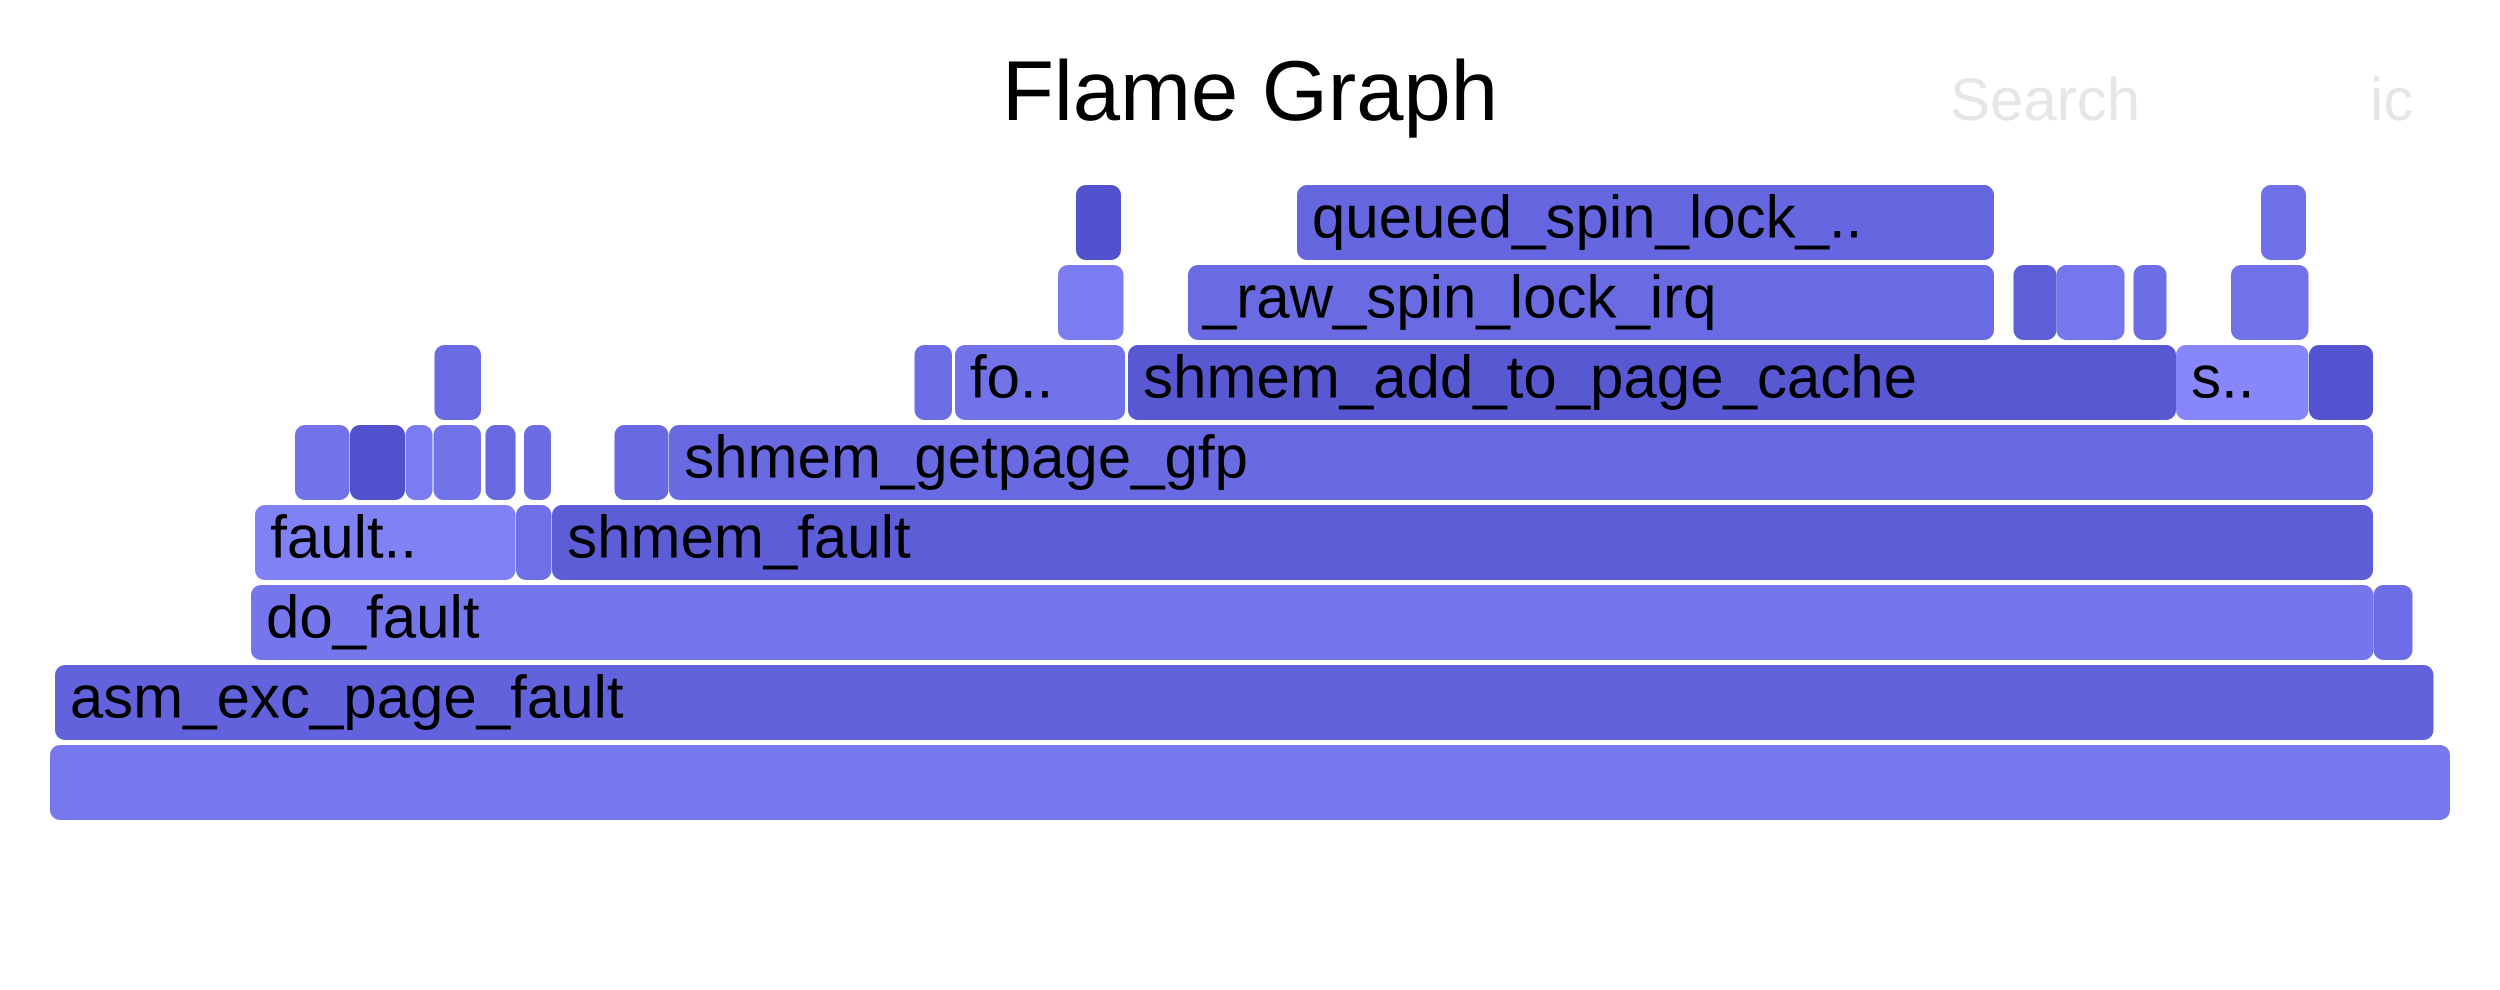
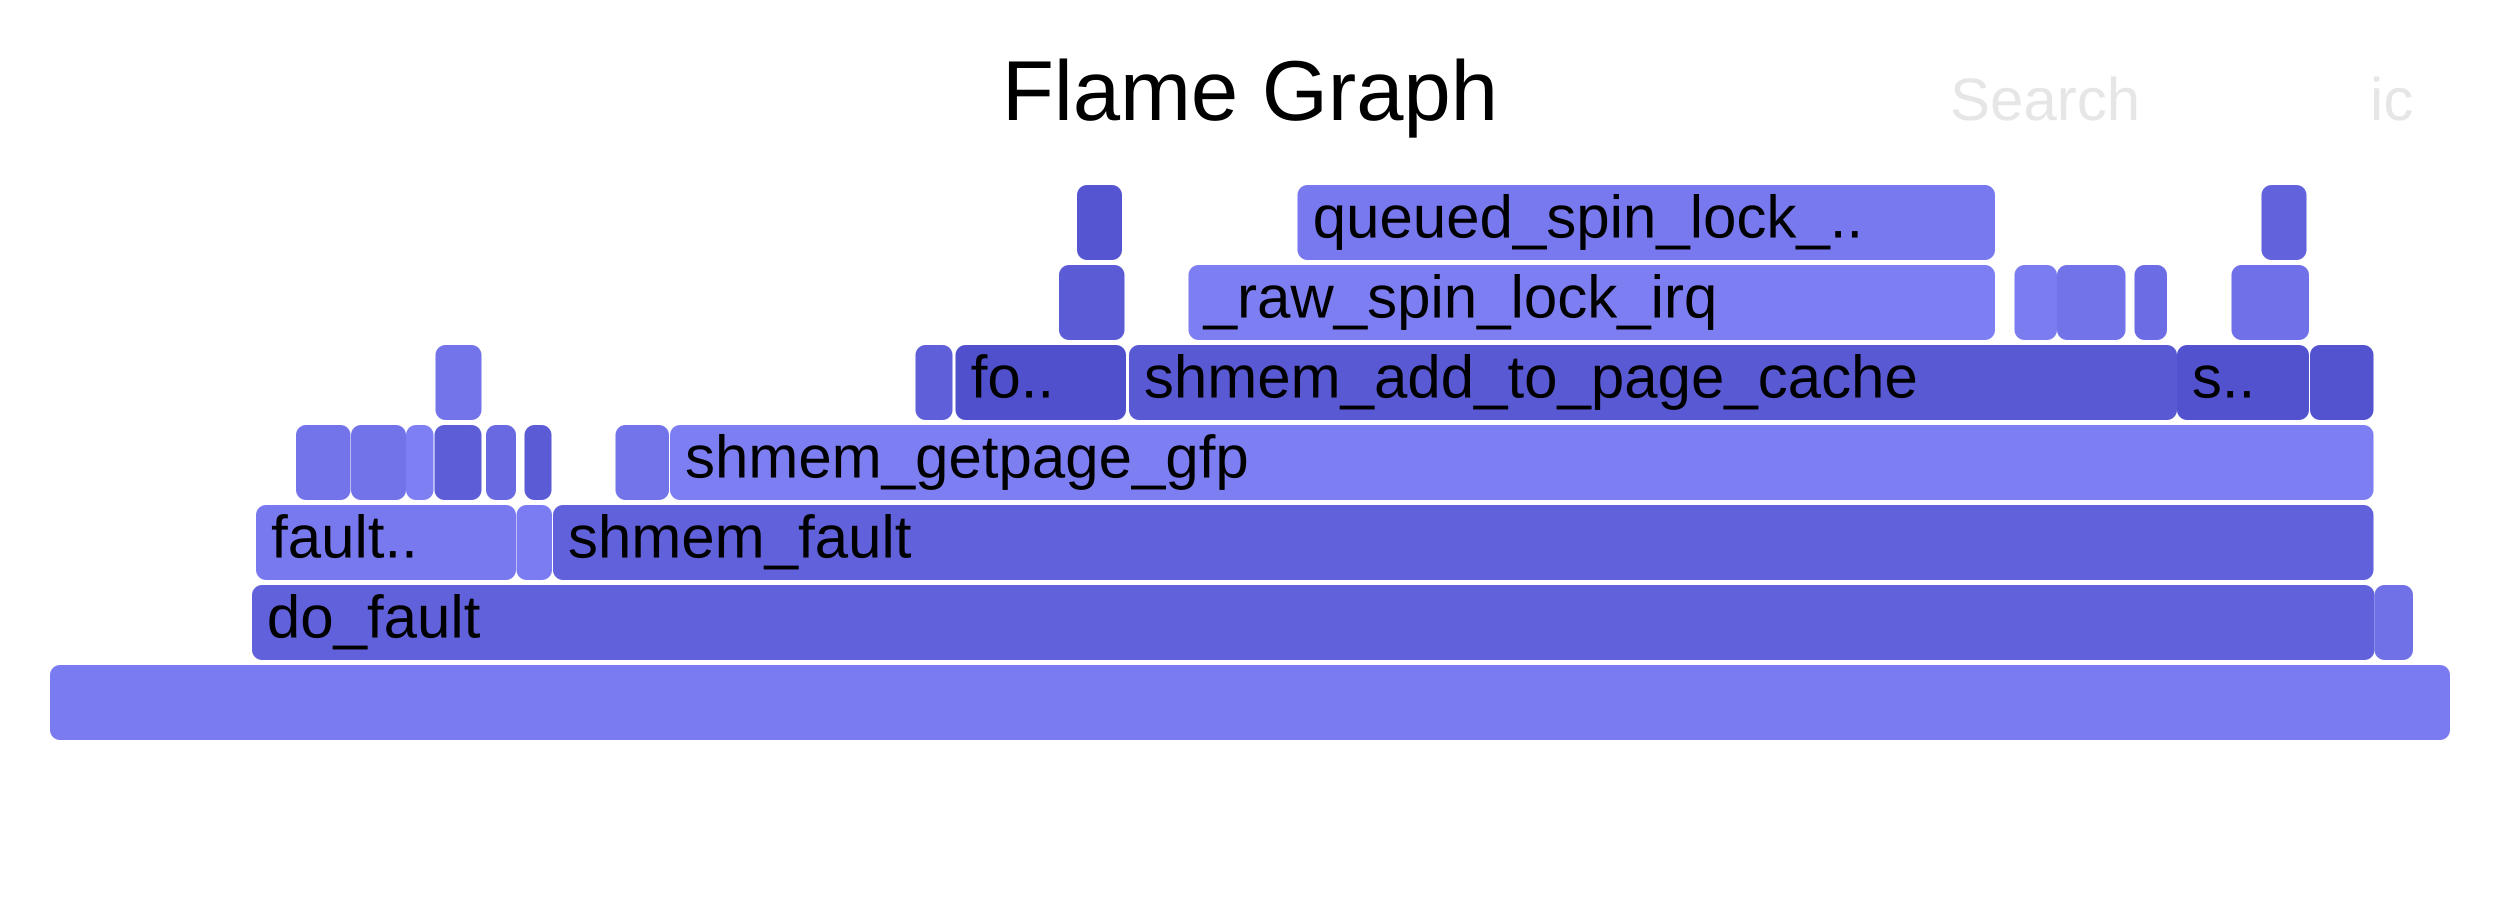
- <svg xmlns="http://www.w3.org/2000/svg" version="1.1" width="500" height="198" viewBox="0 0 500 198">
+ <svg xmlns="http://www.w3.org/2000/svg" version="1.1" width="500" height="182" viewBox="0 0 500 182">
  <defs>
    <linearGradient id="background" y1="0" y2="1" x1="0" x2="0">
      <stop stop-color="#ffffff" offset="5%" />
      <stop stop-color="#ffffff" offset="95%" />
    </linearGradient>
  </defs>
  <style type="text/css">
	text { font-family:Arial; font-size:12px; fill:rgb(0,0,0); }
	#search, #ignorecase { opacity:0.1; cursor:pointer; }
	#search:hover, #search.show, #ignorecase:hover, #ignorecase.show { opacity:1; }
	#subtitle { text-anchor:middle; font-color:rgb(160,160,160); }
	#title { text-anchor:middle; font-size:17px}
	#unzoom { cursor:pointer; }
	#frames &gt; *:hover { stroke:black; stroke-width:0.5; cursor:pointer; }
	.hide { display:none; }
	.parent { opacity:0.5; }
</style>
-   <rect x="0.0" y="0" width="500.0" height="198.0" fill="url(#background)" />
+   <rect x="0.0" y="0" width="500.0" height="182.0" fill="url(#background)" />
  <text id="title" x="250.00" y="24">Flame Graph</text>
-   <text id="details" x="10.00" y="181"> </text>
+   <text id="details" x="10.00" y="165"> </text>
  <text id="unzoom" x="10.00" y="24" class="hide">Reset Zoom</text>
  <text id="search" x="390.00" y="24">Search</text>
  <text id="ignorecase" x="474.00" y="24">ic</text>
-   <text id="matched" x="390.00" y="181"> </text>
+   <text id="matched" x="390.00" y="165"> </text>
  <g id="frames">
    <g>
-       <rect x="81.1" y="85" width="5.4" height="15.0" fill="rgb(124,124,242)" rx="2" ry="2" />
-       <text x="84.07" y="95.5" />
+       <rect x="81.2" y="85" width="5.5" height="15.0" fill="rgb(127,127,244)" rx="2" ry="2" />
+       <text x="84.24" y="95.5" />
    </g>
    <g>
-       <rect x="446.2" y="53" width="15.5" height="15.0" fill="rgb(113,113,233)" rx="2" ry="2" />
-       <text x="449.16" y="63.5" />
+       <rect x="123.1" y="85" width="10.7" height="15.0" fill="rgb(115,115,234)" rx="2" ry="2" />
+       <text x="126.09" y="95.5" />
    </g>
    <g>
-       <rect x="461.8" y="69" width="12.8" height="15.0" fill="rgb(84,84,209)" rx="2" ry="2" />
-       <text x="464.82" y="79.5" />
+       <rect x="70.2" y="85" width="11.0" height="15.0" fill="rgb(114,114,233)" rx="2" ry="2" />
+       <text x="73.20" y="95.5" />
    </g>
    <g>
-       <rect x="122.9" y="85" width="10.8" height="15.0" fill="rgb(105,105,226)" rx="2" ry="2" />
-       <text x="125.92" y="95.5" />
+       <rect x="97.2" y="85" width="6.0" height="15.0" fill="rgb(105,105,225)" rx="2" ry="2" />
+       <text x="100.24" y="95.5" />
    </g>
    <g>
-       <rect x="11.0" y="133" width="475.7" height="15.0" fill="rgb(98,98,220)" rx="2" ry="2" />
-       <text x="13.96" y="143.5">asm_exc_page_fault</text>
+       <rect x="87.1" y="69" width="9.2" height="15.0" fill="rgb(115,115,234)" rx="2" ry="2" />
+       <text x="90.11" y="79.5" />
    </g>
    <g>
-       <rect x="110.4" y="101" width="364.2" height="15.0" fill="rgb(93,93,216)" rx="2" ry="2" />
-       <text x="113.43" y="111.5">shmem_fault</text>
+       <rect x="435.4" y="69" width="26.4" height="15.0" fill="rgb(82,82,206)" rx="2" ry="2" />
+       <text x="438.38" y="79.5">s..</text>
    </g>
    <g>
-       <rect x="86.9" y="69" width="9.3" height="15.0" fill="rgb(106,106,226)" rx="2" ry="2" />
-       <text x="89.94" y="79.5" />
+       <rect x="59.2" y="85" width="10.9" height="15.0" fill="rgb(115,115,234)" rx="2" ry="2" />
+       <text x="62.15" y="95.5" />
    </g>
    <g>
-       <rect x="191.0" y="69" width="34.0" height="15.0" fill="rgb(114,114,233)" rx="2" ry="2" />
-       <text x="193.98" y="79.5">fo..</text>
+       <rect x="452.3" y="37" width="9.0" height="15.0" fill="rgb(98,98,220)" rx="2" ry="2" />
+       <text x="455.34" y="47.5" />
    </g>
    <g>
-       <rect x="452.2" y="37" width="9.0" height="15.0" fill="rgb(112,112,232)" rx="2" ry="2" />
-       <text x="455.18" y="47.5" />
+       <rect x="474.9" y="117" width="7.7" height="15.0" fill="rgb(112,112,231)" rx="2" ry="2" />
+       <text x="477.89" y="127.5" />
    </g>
    <g>
-       <rect x="474.7" y="117" width="7.8" height="15.0" fill="rgb(109,109,229)" rx="2" ry="2" />
-       <text x="477.72" y="127.5" />
+       <rect x="110.6" y="101" width="364.1" height="15.0" fill="rgb(97,97,219)" rx="2" ry="2" />
+       <text x="113.59" y="111.5">shmem_fault</text>
    </g>
    <g>
-       <rect x="51.0" y="101" width="52.1" height="15.0" fill="rgb(129,129,246)" rx="2" ry="2" />
-       <text x="54.04" y="111.5">fault..</text>
+       <rect x="104.9" y="85" width="5.4" height="15.0" fill="rgb(91,91,214)" rx="2" ry="2" />
+       <text x="107.93" y="95.5" />
    </g>
    <g>
-       <rect x="435.2" y="69" width="26.5" height="15.0" fill="rgb(135,135,251)" rx="2" ry="2" />
-       <text x="438.22" y="79.5">s..</text>
+       <rect x="51.2" y="101" width="52.0" height="15.0" fill="rgb(121,121,239)" rx="2" ry="2" />
+       <text x="54.21" y="111.5">fault..</text>
    </g>
    <g>
-       <rect x="259.4" y="37" width="139.4" height="15.0" fill="rgb(102,102,224)" rx="2" ry="2" />
-       <text x="262.38" y="47.5">queued_spin_lock_..</text>
+       <rect x="86.9" y="85" width="9.4" height="15.0" fill="rgb(93,93,216)" rx="2" ry="2" />
+       <text x="89.87" y="95.5" />
    </g>
    <g>
-       <rect x="237.6" y="53" width="161.2" height="15.0" fill="rgb(106,106,226)" rx="2" ry="2" />
-       <text x="240.58" y="63.5">_raw_spin_lock_irq</text>
+       <rect x="462.0" y="69" width="12.7" height="15.0" fill="rgb(83,83,207)" rx="2" ry="2" />
+       <text x="464.99" y="79.5" />
    </g>
    <g>
-       <rect x="10.0" y="149" width="480.0" height="15.0" fill="rgb(120,120,238)" rx="2" ry="2" />
-       <text x="13.00" y="159.5" />
+       <rect x="426.9" y="53" width="6.5" height="15.0" fill="rgb(108,108,228)" rx="2" ry="2" />
+       <text x="429.87" y="63.5" />
    </g>
    <g>
-       <rect x="211.6" y="53" width="13.1" height="15.0" fill="rgb(124,124,242)" rx="2" ry="2" />
-       <text x="214.63" y="63.5" />
+       <rect x="259.5" y="37" width="139.5" height="15.0" fill="rgb(120,120,239)" rx="2" ry="2" />
+       <text x="262.54" y="47.5">queued_spin_lock_..</text>
    </g>
    <g>
-       <rect x="103.2" y="101" width="7.1" height="15.0" fill="rgb(111,111,231)" rx="2" ry="2" />
-       <text x="106.16" y="111.5" />
+       <rect x="191.1" y="69" width="34.1" height="15.0" fill="rgb(80,80,205)" rx="2" ry="2" />
+       <text x="194.14" y="79.5">fo..</text>
    </g>
    <g>
-       <rect x="59.0" y="85" width="10.9" height="15.0" fill="rgb(114,114,233)" rx="2" ry="2" />
-       <text x="61.98" y="95.5" />
+       <rect x="411.4" y="53" width="13.7" height="15.0" fill="rgb(114,114,233)" rx="2" ry="2" />
+       <text x="414.43" y="63.5" />
    </g>
    <g>
-       <rect x="225.6" y="69" width="209.6" height="15.0" fill="rgb(88,88,211)" rx="2" ry="2" />
-       <text x="228.62" y="79.5">shmem_add_to_page_cache</text>
+       <rect x="103.3" y="101" width="7.1" height="15.0" fill="rgb(124,124,242)" rx="2" ry="2" />
+       <text x="106.33" y="111.5" />
    </g>
    <g>
-       <rect x="86.7" y="85" width="9.5" height="15.0" fill="rgb(114,114,233)" rx="2" ry="2" />
-       <text x="89.70" y="95.5" />
+       <rect x="134.0" y="85" width="340.7" height="15.0" fill="rgb(126,126,243)" rx="2" ry="2" />
+       <text x="137.00" y="95.5">shmem_getpage_gfp</text>
    </g>
    <g>
-       <rect x="97.1" y="85" width="6.0" height="15.0" fill="rgb(104,104,225)" rx="2" ry="2" />
-       <text x="100.07" y="95.5" />
+       <rect x="446.3" y="53" width="15.5" height="15.0" fill="rgb(112,112,232)" rx="2" ry="2" />
+       <text x="449.33" y="63.5" />
    </g>
    <g>
-       <rect x="215.2" y="37" width="9.0" height="15.0" fill="rgb(82,82,207)" rx="2" ry="2" />
-       <text x="218.23" y="47.5" />
+       <rect x="225.8" y="69" width="209.6" height="15.0" fill="rgb(89,89,212)" rx="2" ry="2" />
+       <text x="228.78" y="79.5">shmem_add_to_page_cache</text>
    </g>
    <g>
-       <rect x="70.0" y="85" width="11.0" height="15.0" fill="rgb(81,81,206)" rx="2" ry="2" />
-       <text x="73.03" y="95.5" />
+       <rect x="402.9" y="53" width="8.5" height="15.0" fill="rgb(124,124,241)" rx="2" ry="2" />
+       <text x="405.87" y="63.5" />
    </g>
    <g>
-       <rect x="50.2" y="117" width="424.5" height="15.0" fill="rgb(117,117,236)" rx="2" ry="2" />
-       <text x="53.20" y="127.5">do_fault</text>
+       <rect x="215.4" y="37" width="9.0" height="15.0" fill="rgb(85,85,209)" rx="2" ry="2" />
+       <text x="218.39" y="47.5" />
    </g>
    <g>
-       <rect x="182.9" y="69" width="7.5" height="15.0" fill="rgb(109,109,229)" rx="2" ry="2" />
-       <text x="185.93" y="79.5" />
+       <rect x="237.7" y="53" width="161.3" height="15.0" fill="rgb(126,126,243)" rx="2" ry="2" />
+       <text x="240.74" y="63.5">_raw_spin_lock_irq</text>
    </g>
    <g>
-       <rect x="104.8" y="85" width="5.4" height="15.0" fill="rgb(107,107,227)" rx="2" ry="2" />
-       <text x="107.76" y="95.5" />
+       <rect x="183.1" y="69" width="7.4" height="15.0" fill="rgb(95,95,218)" rx="2" ry="2" />
+       <text x="186.09" y="79.5" />
    </g>
    <g>
-       <rect x="133.8" y="85" width="340.8" height="15.0" fill="rgb(105,105,226)" rx="2" ry="2" />
-       <text x="136.84" y="95.5">shmem_getpage_gfp</text>
+       <rect x="50.4" y="117" width="424.5" height="15.0" fill="rgb(97,97,219)" rx="2" ry="2" />
+       <text x="53.37" y="127.5">do_fault</text>
    </g>
    <g>
-       <rect x="411.3" y="53" width="13.6" height="15.0" fill="rgb(118,118,237)" rx="2" ry="2" />
-       <text x="414.26" y="63.5" />
+       <rect x="10.0" y="133" width="480.0" height="15.0" fill="rgb(123,123,241)" rx="2" ry="2" />
+       <text x="13.00" y="143.5" />
    </g>
    <g>
-       <rect x="402.7" y="53" width="8.6" height="15.0" fill="rgb(94,94,216)" rx="2" ry="2" />
-       <text x="405.70" y="63.5" />
-     </g>
-     <g>
-       <rect x="426.7" y="53" width="6.6" height="15.0" fill="rgb(109,109,229)" rx="2" ry="2" />
-       <text x="429.70" y="63.5" />
+       <rect x="211.8" y="53" width="13.1" height="15.0" fill="rgb(91,91,214)" rx="2" ry="2" />
+       <text x="214.80" y="63.5" />
    </g>
  </g>
</svg>
